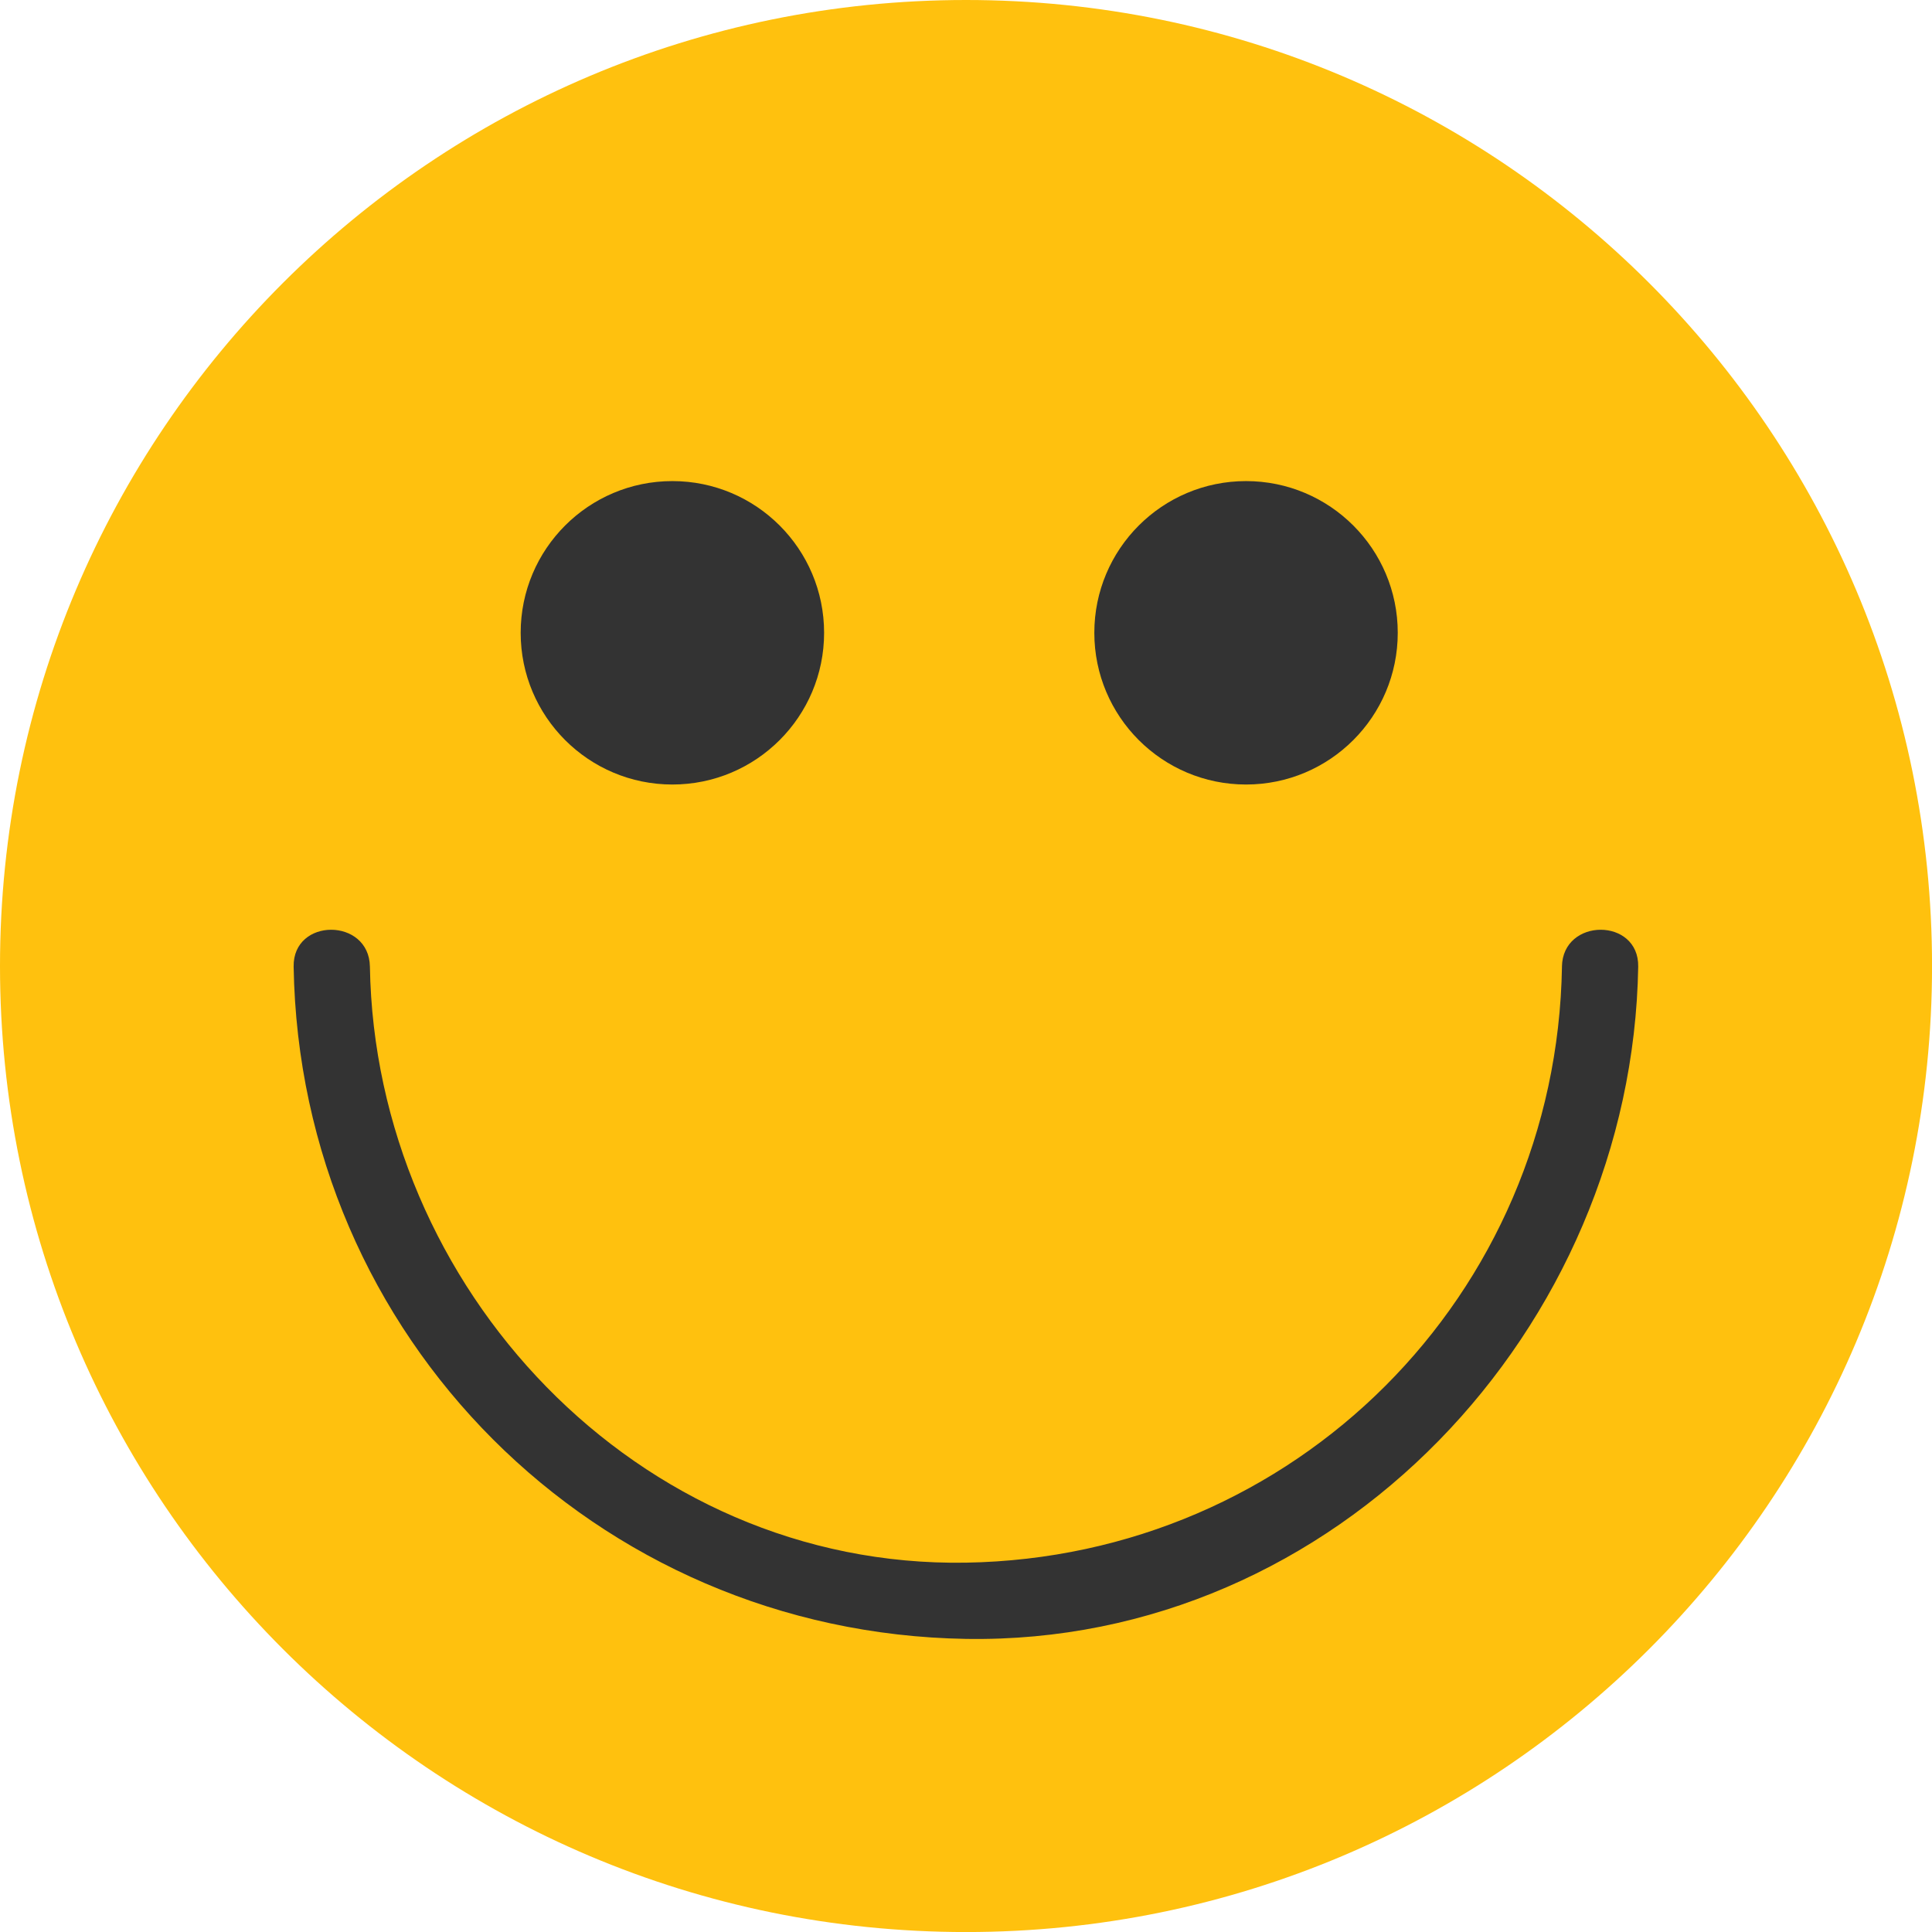
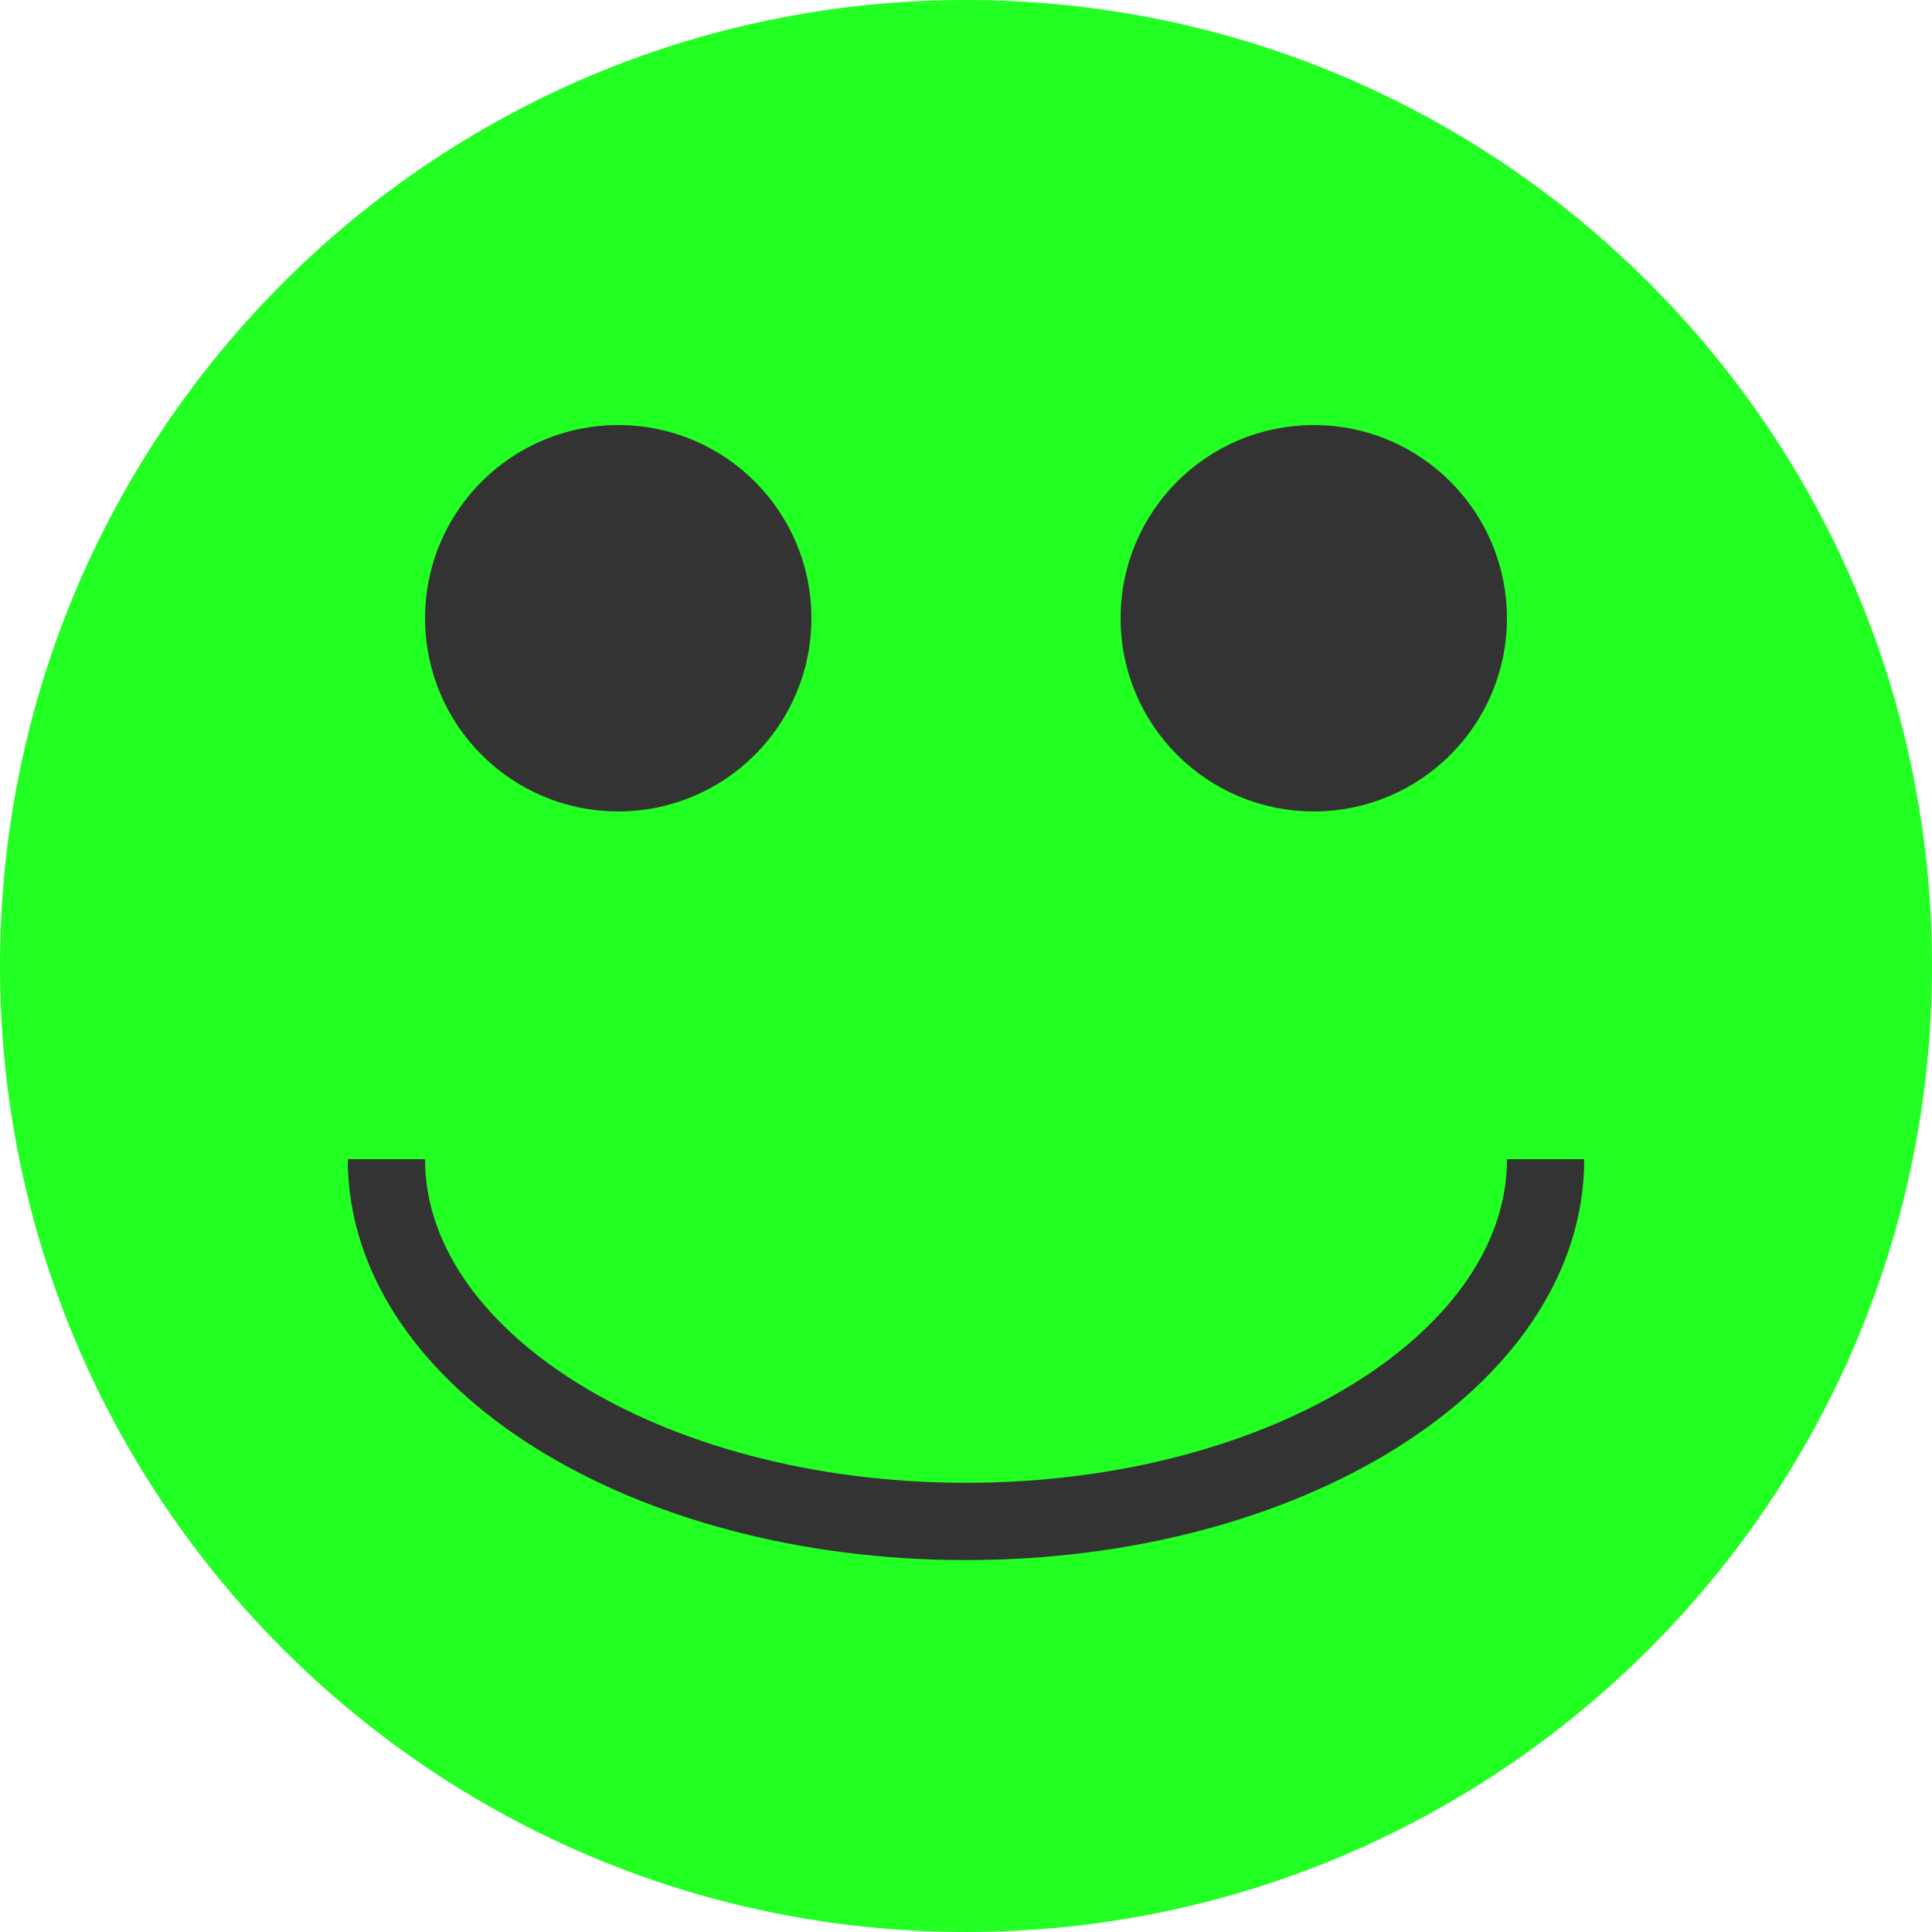
- <svg xmlns="http://www.w3.org/2000/svg" viewBox="0 0 473.93 473.93">
-   <circle cx="236.97" cy="236.97" r="236.97" fill="#FFC10E" />
-   <g fill="#333">
-     <path d="m383.16 237.12c-1.332 80.699-65.514 144.87-146.21 146.21-80.702 1.332-144.91-67.52-146.21-146.21-0.198-12.052-18.907-12.071-18.709 0 1.5 90.921 73.993 163.41 164.91 164.91 90.929 1.5 163.46-76.25 164.92-164.91 0.199-12.071-18.51-12.052-18.708 0z" />
-     <circle cx="164.94" cy="155.23" r="37.216" />
-     <circle cx="305.66" cy="155.23" r="37.216" />
+ <svg xmlns="http://www.w3.org/2000/svg" viewBox="0 0 500 500">
+   <circle cx="250" cy="250" r="250" fill="#22FF22" />
+   <g fill="#333" stroke-width="20" stroke="#333">
+     <circle cx="160" cy="160" r="40" />
+     <circle cx="340" cy="160" r="40" />
+     <path d="M 100 300 A 80 50 0 1 0 400 300" fill="none" stroke-width="20" />
  </g>
</svg>
